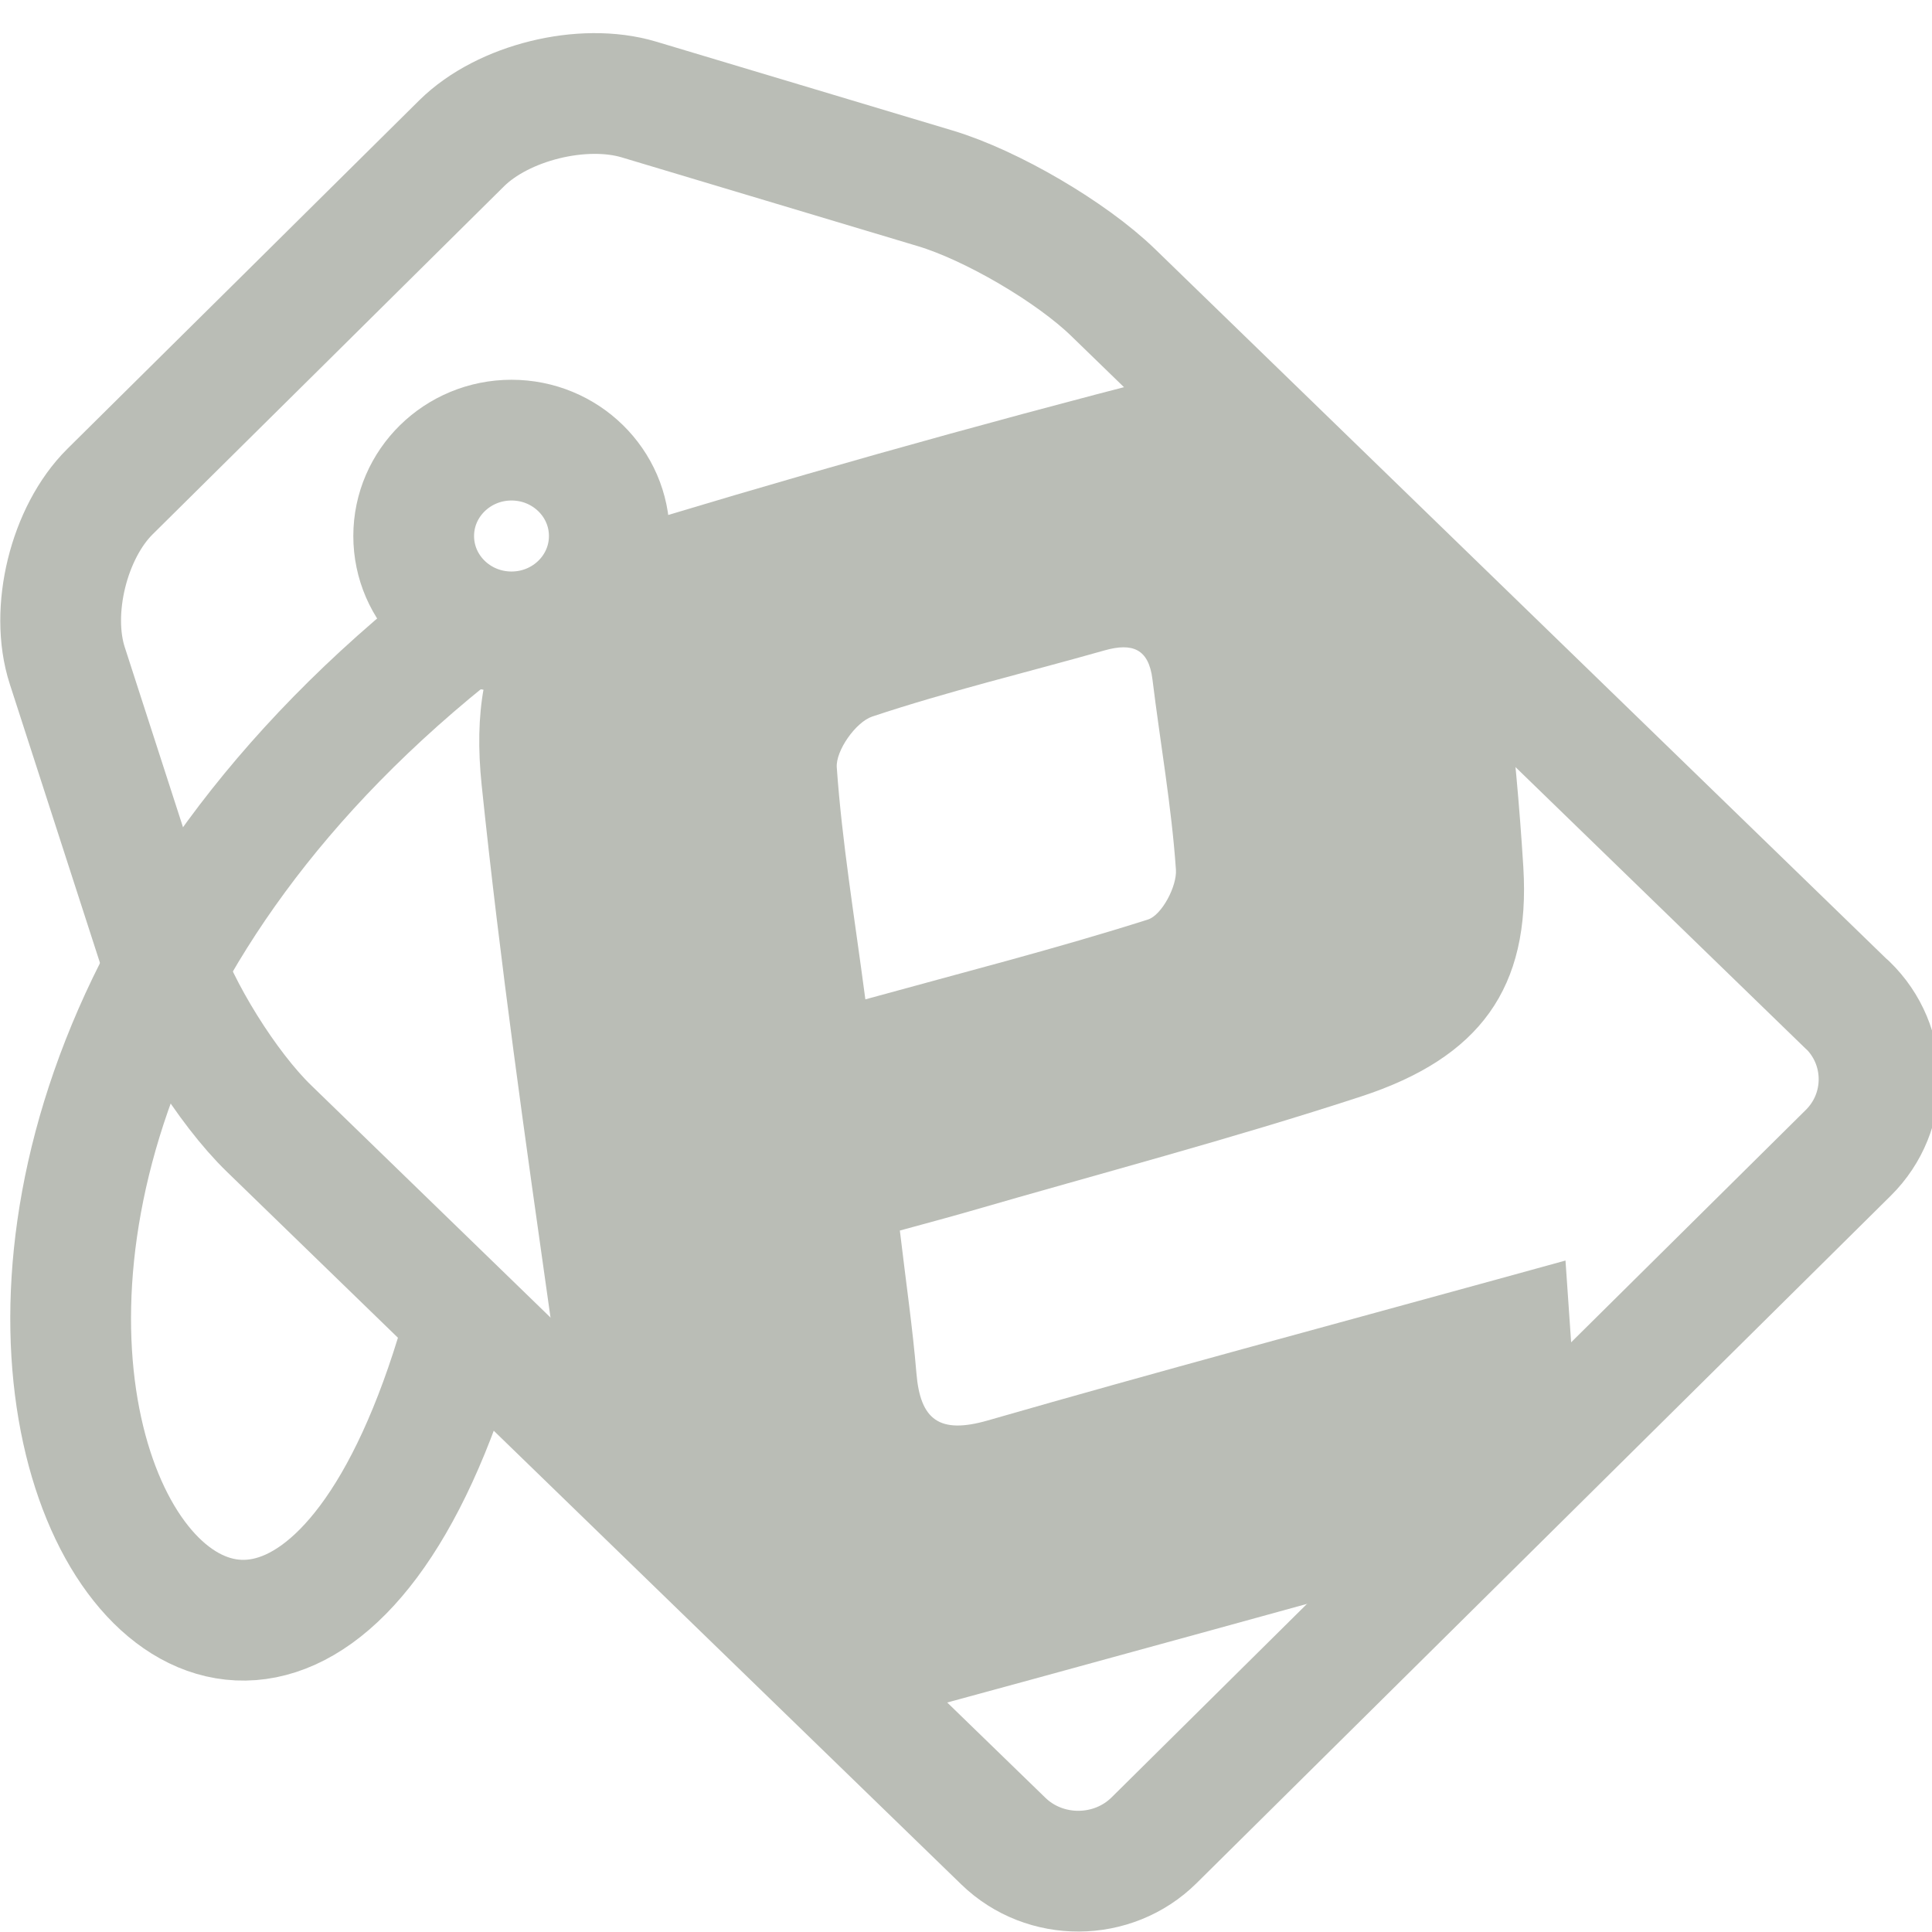
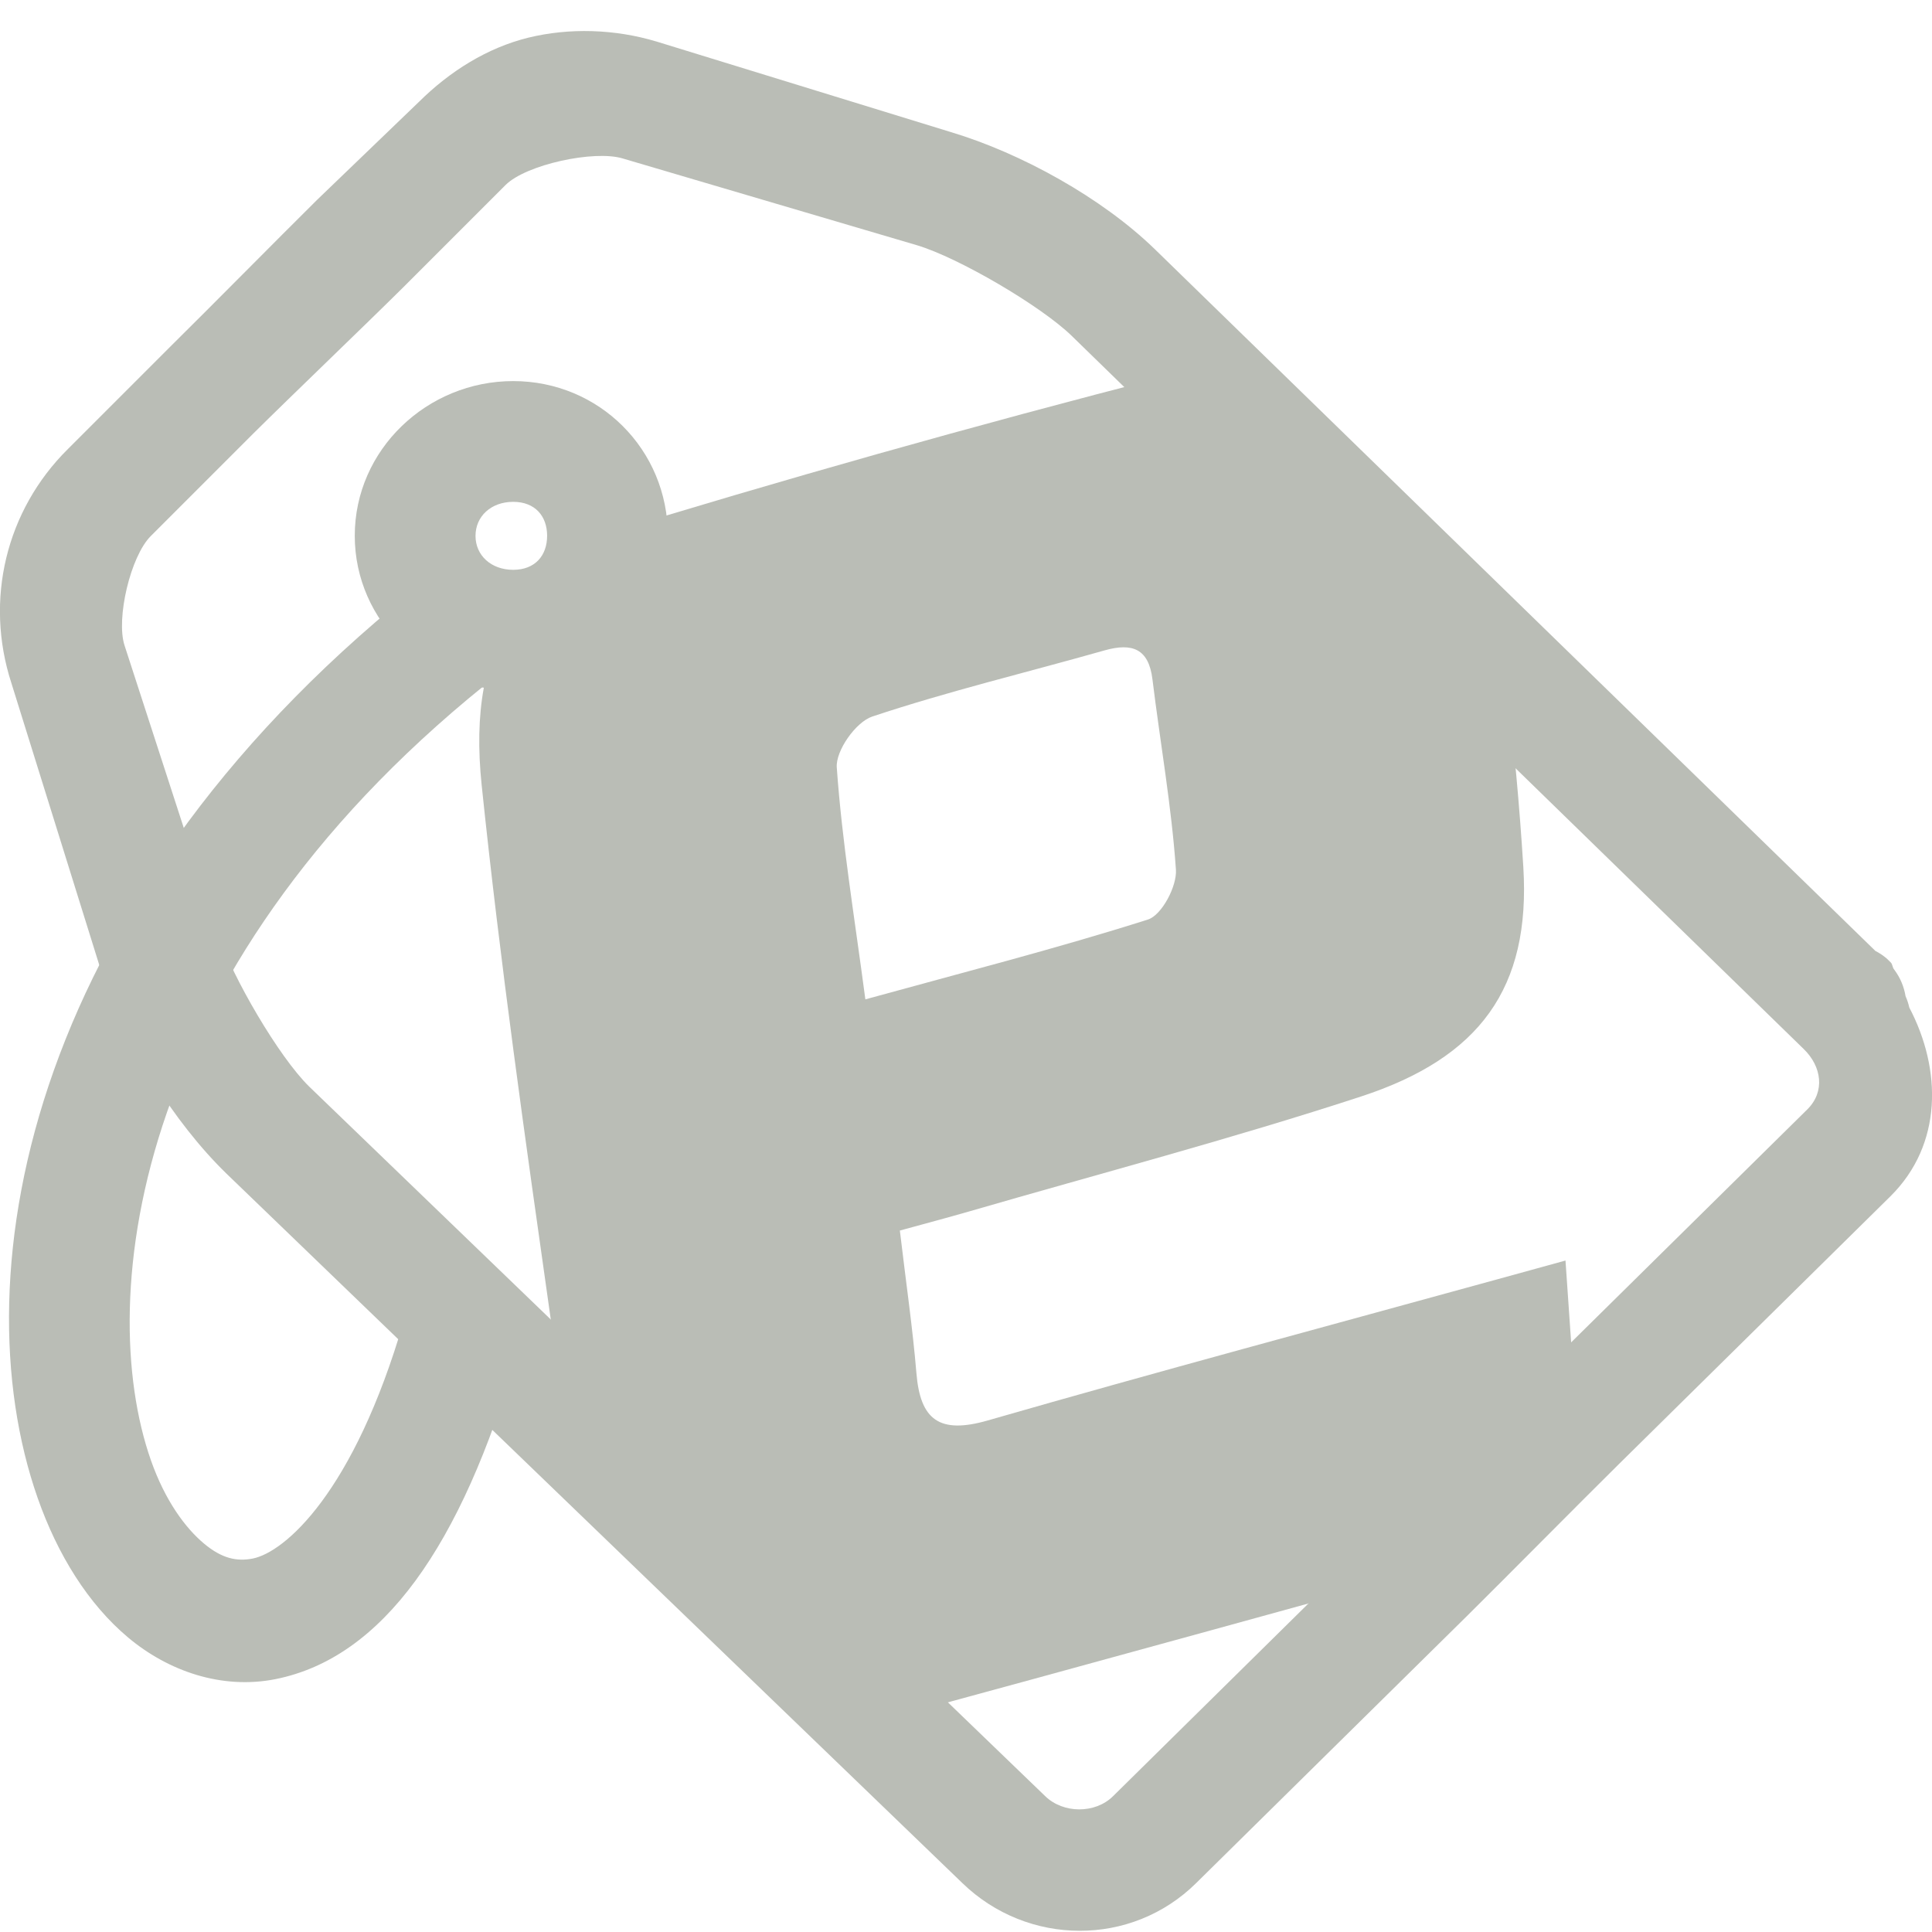
<svg xmlns="http://www.w3.org/2000/svg" xmlns:xlink="http://www.w3.org/1999/xlink" version="1.1" x="0px" y="0px" width="15.997" height="16" viewBox="0 0 15.997 16" enable-background="new 0 0 256 256" xml:space="preserve" id="svg2">
  <defs id="defs162">
    <defs id="defs20">
      <path d="M 245.46,129.523 147.569,32.625 c -5.556,-5.502 -16.222,-11.873 -23.7,-14.16 L 84.351,6.382 C 76.872,4.096 66.255,6.773 60.752,12.33 L 47.311,25.908 c -5.5,5.559 -14.502,14.653 -20.005,20.21 l -13.44,13.579 c -5.5,5.558 -8.07,16.206 -5.706,23.658 l 12.483,39.391 c 2.363,7.456 8.843,18.056 14.399,23.556 l 97.89,96.898 c 5.558,5.502 14.605,5.455 20.105,-0.101 l 36.26,-36.63 c 5.504,-5.559 14.503,-14.651 20.005,-20.209 l 36.259,-36.629 c 5.502,-5.56 5.455,-14.606 -0.101,-20.108 z M 67.375,78.783 c -7.198,0 -13.033,-5.835 -13.033,-13.033 0,-7.197 5.835,-13.033 13.033,-13.033 7.197,0 13.033,5.835 13.033,13.033 -0.001,7.198 -5.836,13.033 -13.033,13.033 z" id="SVGID_3_" />
    </defs>
    <defs id="defs23">
      <path d="M 245.46,129.523 147.569,32.625 c -5.556,-5.502 -16.222,-11.873 -23.7,-14.16 L 84.351,6.382 C 76.872,4.096 66.255,6.773 60.752,12.33 L 47.311,25.908 c -5.5,5.559 -14.502,14.653 -20.005,20.21 l -13.44,13.579 c -5.5,5.558 -8.07,16.206 -5.706,23.658 l 12.483,39.391 c 2.363,7.456 8.843,18.056 14.399,23.556 l 97.89,96.898 c 5.558,5.502 14.605,5.455 20.105,-0.101 l 36.26,-36.63 c 5.504,-5.559 14.503,-14.651 20.005,-20.209 l 36.259,-36.629 c 5.502,-5.56 5.455,-14.606 -0.101,-20.108 z M 67.375,78.783 c -7.198,0 -13.033,-5.835 -13.033,-13.033 0,-7.197 5.835,-13.033 13.033,-13.033 7.197,0 13.033,5.835 13.033,13.033 -0.001,7.198 -5.836,13.033 -13.033,13.033 z" id="SVGID_4_" />
    </defs>
    <clipPath id="SVGID_5_">
      <use id="use27" overflow="visible" xlink:href="#SVGID_3_" style="overflow:visible" x="0" y="0" width="256" height="256" />
    </clipPath>
    <clipPath clip-path="url(#SVGID_5_)" id="SVGID_6_">
      <use id="use30" overflow="visible" xlink:href="#SVGID_4_" style="overflow:visible" x="0" y="0" width="256" height="256" />
    </clipPath>
    <linearGradient y2="39.946" x2="136.68" y1="229.467" x1="136.68" gradientUnits="userSpaceOnUse" id="SVGID_9_">
      <stop id="stop63" style="stop-color:#E6E7E8" offset="0" />
      <stop id="stop65" style="stop-color:#FFFFFF" offset="1" />
    </linearGradient>
    <linearGradient id="SVGID_7_" gradientUnits="userSpaceOnUse" x1="128.469" y1="247.297" x2="128.469" y2="5.565">
      <stop offset="0" style="stop-color:#39B54A" id="stop37" />
      <stop offset="0.082" style="stop-color:#45B748" id="stop39" />
      <stop offset="0.329" style="stop-color:#64BE44" id="stop41" />
      <stop offset="0.569" style="stop-color:#7BC241" id="stop43" />
      <stop offset="0.797" style="stop-color:#88C540" id="stop45" />
      <stop offset="1" style="stop-color:#8DC63F" id="stop47" />
    </linearGradient>
  </defs>
-   <path style="fill:none;stroke:#babdb6;stroke-width:1;stroke-linejoin:round;stroke-miterlimit:4;stroke-dasharray:none" d="M 15.3,8.324 9.218,2.422 C 8.873,2.087 8.21,1.699 7.746,1.56 L 5.291,0.824 C 4.826,0.685 4.166,0.848 3.824,1.186 L 2.989,2.013 C 2.648,2.352 2.088,2.905 1.746,3.244 L 0.911,4.071 C 0.57,4.409 0.41,5.058 0.557,5.512 l 0.776,2.399 c 0.147,0.454 0.549,1.1 0.895,1.435 L 8.309,15.247 c 0.345,0.335 0.907,0.332 1.249,-0.007 l 2.253,-2.231 c 0.342,-0.339 0.901,-0.892 1.243,-1.231 l 2.253,-2.231 c 0.342,-0.339 0.339,-0.89 -0.007,-1.225 z M 4.236,5.233 c -0.447,0 -0.81,-0.355 -0.81,-0.794 0,-0.438 0.363,-0.794 0.81,-0.794 0.447,0 0.81,0.355 0.81,0.794 C 5.046,4.878 4.683,5.233 4.236,5.233 z" id="path49" />
+   <path style="font-size:medium;font-style:normal;font-variant:normal;font-weight:normal;font-stretch:normal;text-indent:0;text-align:start;text-decoration:none;line-height:normal;letter-spacing:normal;word-spacing:normal;text-transform:none;direction:ltr;block-progression:tb;writing-mode:lr-tb;text-anchor:start;baseline-shift:baseline;color:#000000;fill:#babdb6;fill-opacity:1;stroke:none;stroke-width:1;marker:none;visibility:visible;display:inline;overflow:visible;enable-background:accumulate;font-family:Sans;-inkscape-font-specification:Sans" d="M 4.375,0.312 C 4.035,0.396 3.725,0.59 3.469,0.844 L 2.625,1.656 C 2.283,1.995 1.748,2.537 1.406,2.875 L 0.562,3.719 C 0.049,4.227 -0.129,4.969 0.094,5.656 l 0.75,2.406 C 1.03,8.639 1.439,9.295 1.875,9.719 l 6.094,5.875 c 0.541,0.525 1.402,0.531 1.938,0 l 2.25,-2.219 c 0.342,-0.339 0.908,-0.912 1.25,-1.25 l 2.25,-2.219 C 16.088,9.478 16.082,8.858 15.812,8.344 A 0.5,0.5 0 0 0 15.781,8.25 0.5,0.5 0 0 0 15.688,8.031 c -0.017,-0.018 -0.013,-0.045 -0.031,-0.062 L 15.625,7.938 A 0.5,0.5 0 0 0 15.531,7.875 L 9.562,2.062 C 9.126,1.639 8.459,1.269 7.875,1.094 l -2.438,-0.75 C 5.091,0.24 4.715,0.229 4.375,0.312 z m 0.781,1 2.438,0.719 c 0.345,0.103 1.027,0.503 1.281,0.75 l 6.062,5.906 c 0.15,0.145 0.179,0.353 0.031,0.5 l -2.281,2.25 c -0.342,0.339 -0.877,0.88 -1.219,1.219 l -2.25,2.219 c -0.148,0.147 -0.413,0.145 -0.562,0 L 2.562,9 C 2.308,8.753 1.92,8.081 1.812,7.75 L 1.031,5.344 C 0.96,5.124 1.08,4.606 1.25,4.438 L 2.094,3.594 C 2.436,3.255 3.002,2.714 3.344,2.375 L 4.188,1.531 C 4.358,1.363 4.919,1.241 5.156,1.312 z M 4.25,3.156 c -0.712,0 -1.312,0.567 -1.312,1.281 0,0.714 0.6,1.281 1.312,1.281 0.712,0 1.281,-0.567 1.281,-1.281 0,-0.714 -0.569,-1.281 -1.281,-1.281 z m 0,1 c 0.182,0 0.281,0.119 0.281,0.281 C 4.531,4.6 4.432,4.719 4.25,4.719 4.068,4.719 3.938,4.6 3.938,4.438 3.938,4.275 4.068,4.156 4.25,4.156 z" id="path49" />
  <path id="path67" d="m 119.142,160.18 c 0.84,7.224 1.71,13.293 2.208,19.39 0.512,6.339 3.038,8.335 9.523,6.429 22.587,-6.635 45.307,-12.838 67.97,-19.206 2.67,-0.75 5.341,-1.501 9.025,-2.535 0.833,12.349 1.615,23.891 2.412,35.654 -1.142,0.599 -1.95,1.211 -2.854,1.465 -31.292,8.807 -62.574,17.621 -93.895,26.293 -3.664,1.014 -7.543,1.427 -11.355,1.697 C 90.384,230.227 82.548,225.62 79.808,214.074 76.516,200.198 74.52,185.987 72.551,171.832 69.208,147.797 65.861,123.745 63.399,99.604 61.398,80.011 68.687,68.89 87.52,63.106 c 25.428,-7.81 51.072,-15.024 76.851,-21.607 18.449,-4.705 27.947,1.101 31.71,19.9 3.24,16.215 5.159,32.819 6.165,49.337 1.003,16.504 -5.839,25.949 -21.635,31.218 -17.217,5.745 -34.78,10.464 -52.195,15.617 -2.9,0.856 -5.822,1.64 -9.274,2.609 z m -4.598,-31.437 c 13.178,-3.704 25.534,-6.922 37.661,-10.851 1.854,-0.599 3.891,-4.542 3.736,-6.795 -0.588,-8.65 -2.093,-17.234 -3.128,-25.862 -0.501,-4.16 -2.669,-5.014 -6.397,-3.938 -10.324,2.989 -20.794,5.54 -30.96,8.994 -2.189,0.75 -4.88,4.648 -4.722,6.915 0.702,10.166 2.353,20.269 3.81,31.537 z" clip-rule="evenodd" clip-path="url(#SVGID_6_)" style="fill:#babdb6;fill-rule:evenodd;stroke-width:15.3;stroke-miterlimit:4;stroke-dasharray:none" transform="matrix(0.06212998,0,0,0.06090512,0.0499001,0.4350788)" />
-   <path style="fill:none;stroke:#babdb6;stroke-width:1;stroke-linecap:round;stroke-linejoin:miter;stroke-miterlimit:4;stroke-opacity:1;stroke-dasharray:none" d="M 3.858,5.167 C -2.506,10.131 2.065,17.109 3.815,11.087" id="path4203" />
+   <path style="font-size:medium;font-style:normal;font-variant:normal;font-weight:normal;font-stretch:normal;text-indent:0;text-align:start;text-decoration:none;line-height:normal;letter-spacing:normal;word-spacing:normal;text-transform:none;direction:ltr;block-progression:tb;writing-mode:lr-tb;text-anchor:start;baseline-shift:baseline;color:#000000;fill:#babdb6;fill-opacity:1;stroke:none;stroke-width:1;marker:none;visibility:visible;display:inline;overflow:visible;enable-background:accumulate;font-family:Sans;-inkscape-font-specification:Sans" d="m 3.812,4.656 a 0.5,0.5 0 0 0 -0.25,0.125 c -3.317,2.588 -3.907,5.753 -3.25,7.625 0.164,0.468 0.418,0.878 0.75,1.156 0.332,0.278 0.775,0.432 1.219,0.344 0.887,-0.177 1.539,-1.101 2,-2.688 A 0.5,0.5 0 1 0 3.344,10.938 c -0.414,1.425 -0.986,1.916 -1.25,1.969 -0.132,0.026 -0.256,0.001 -0.406,-0.125 C 1.537,12.655 1.369,12.432 1.25,12.094 0.775,10.741 1.11,7.939 4.156,5.562 A 0.5,0.5 0 0 0 3.812,4.656 z" id="path4203" />
</svg>
